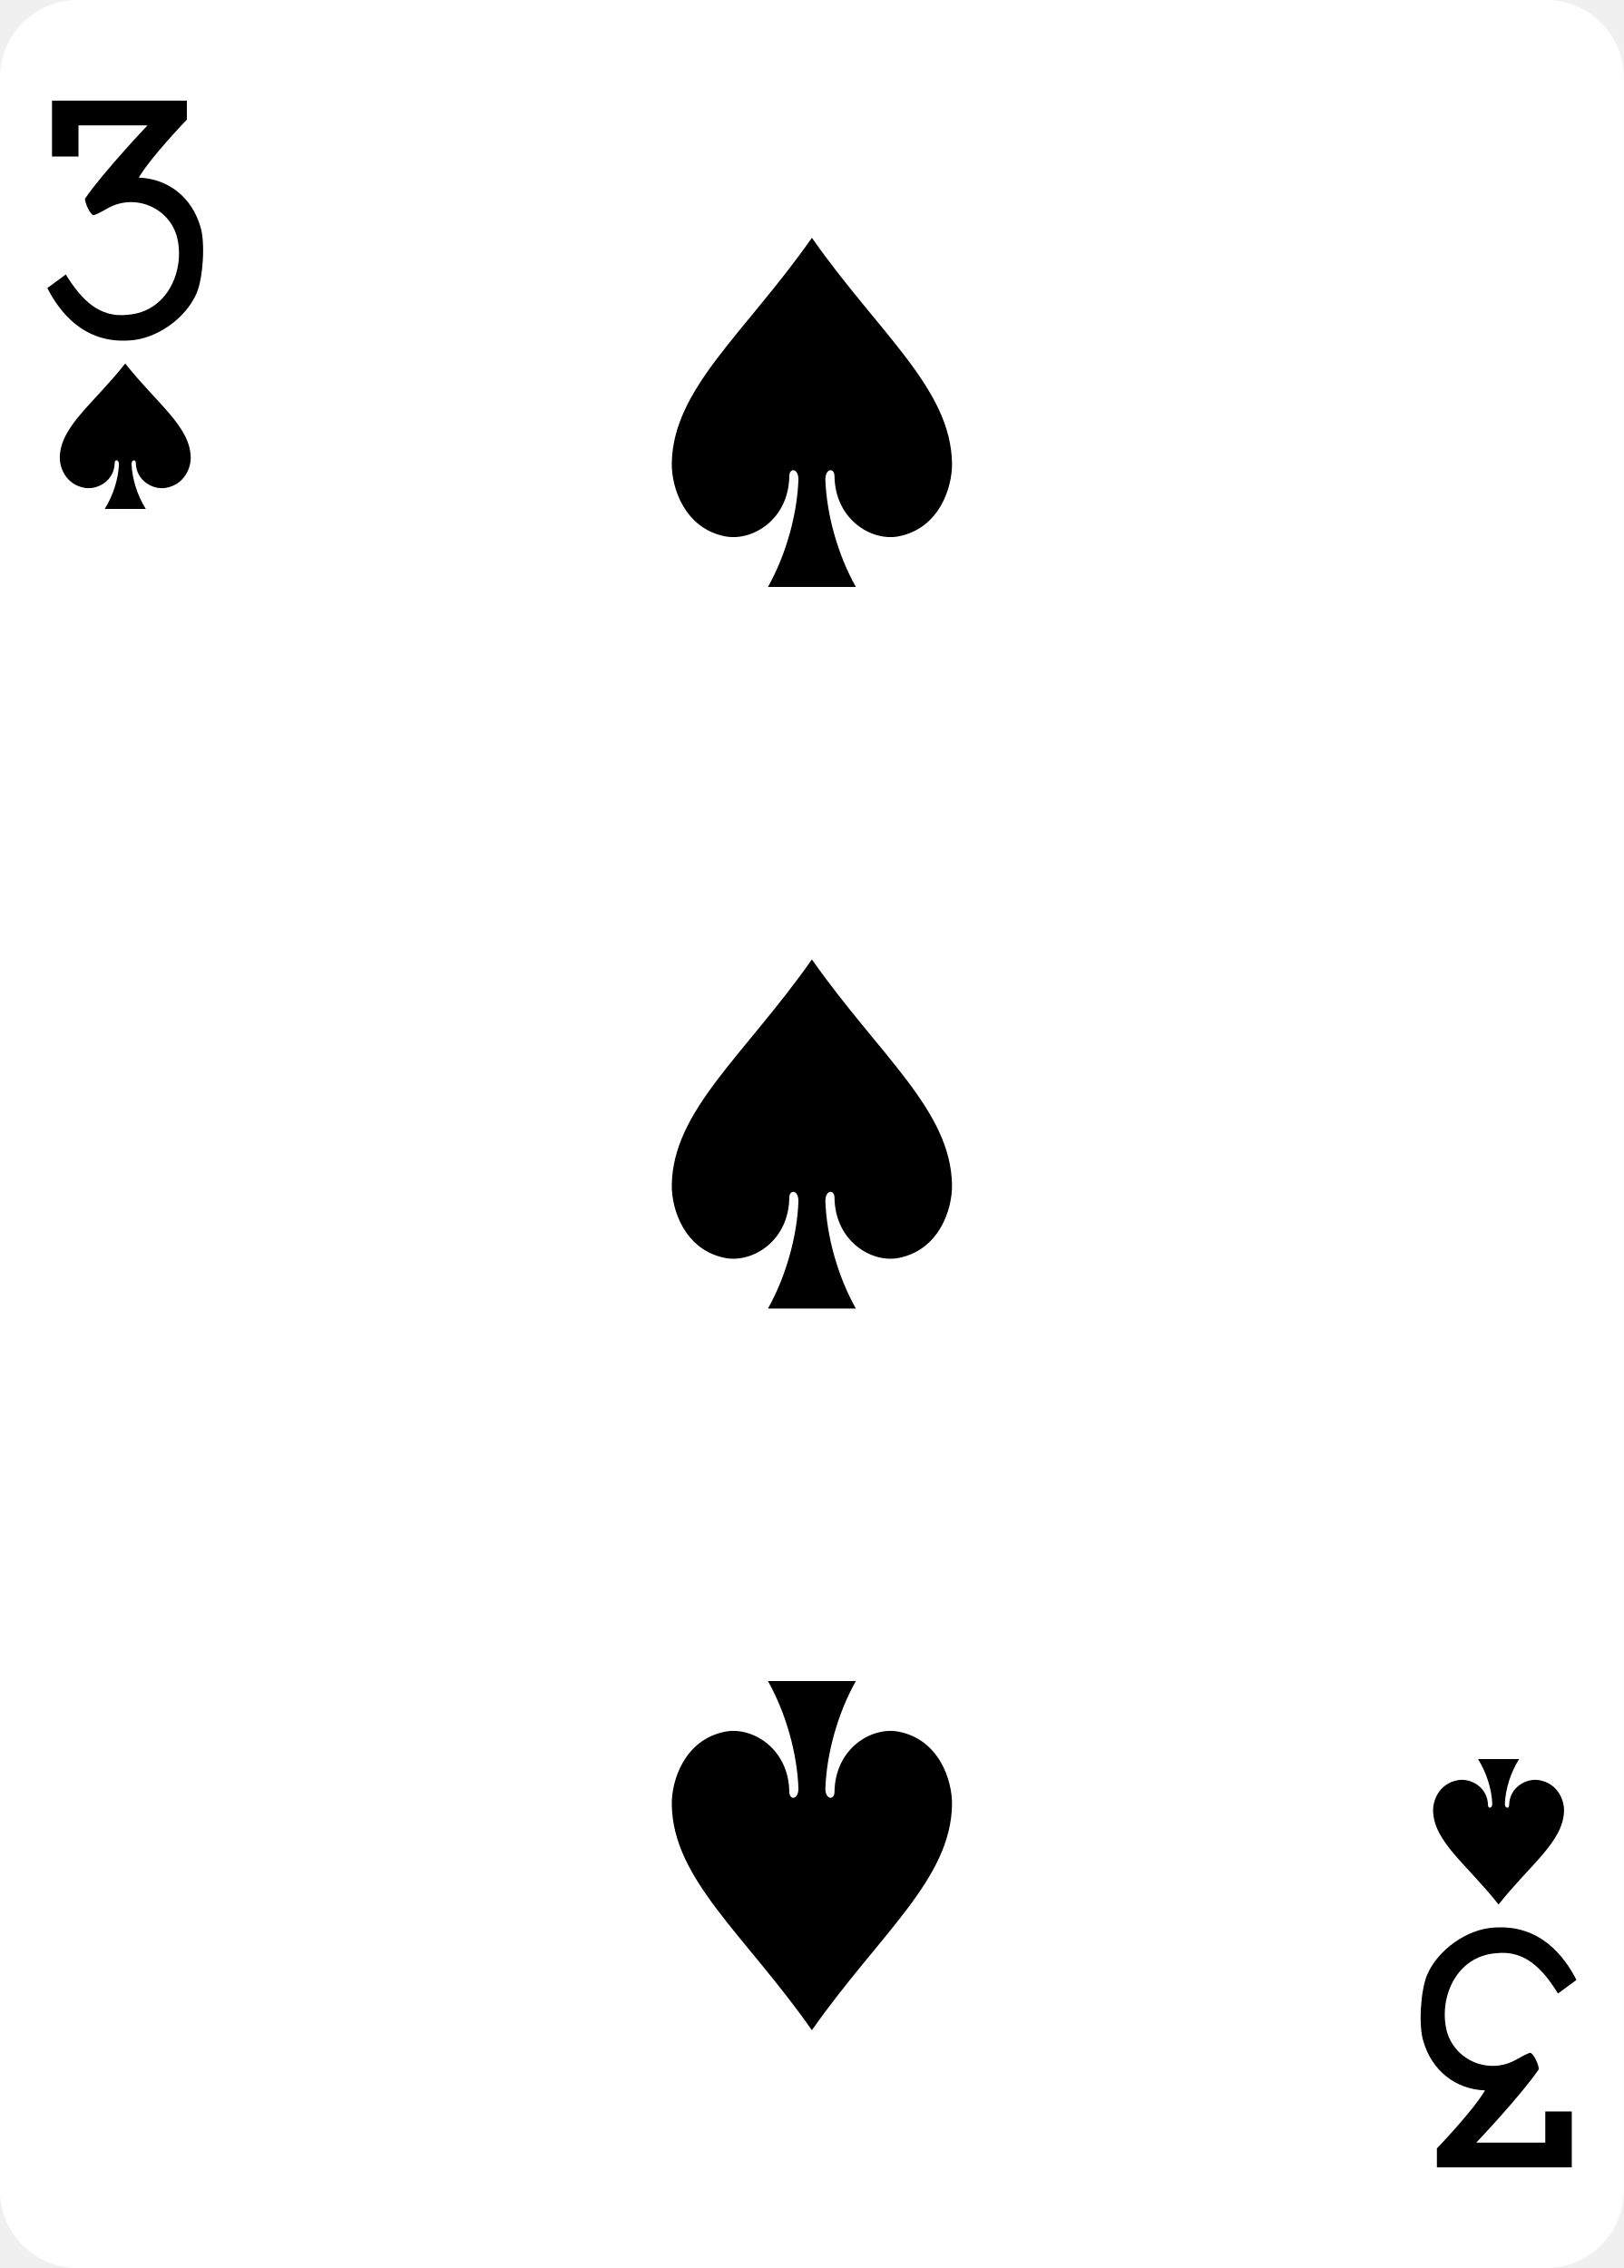
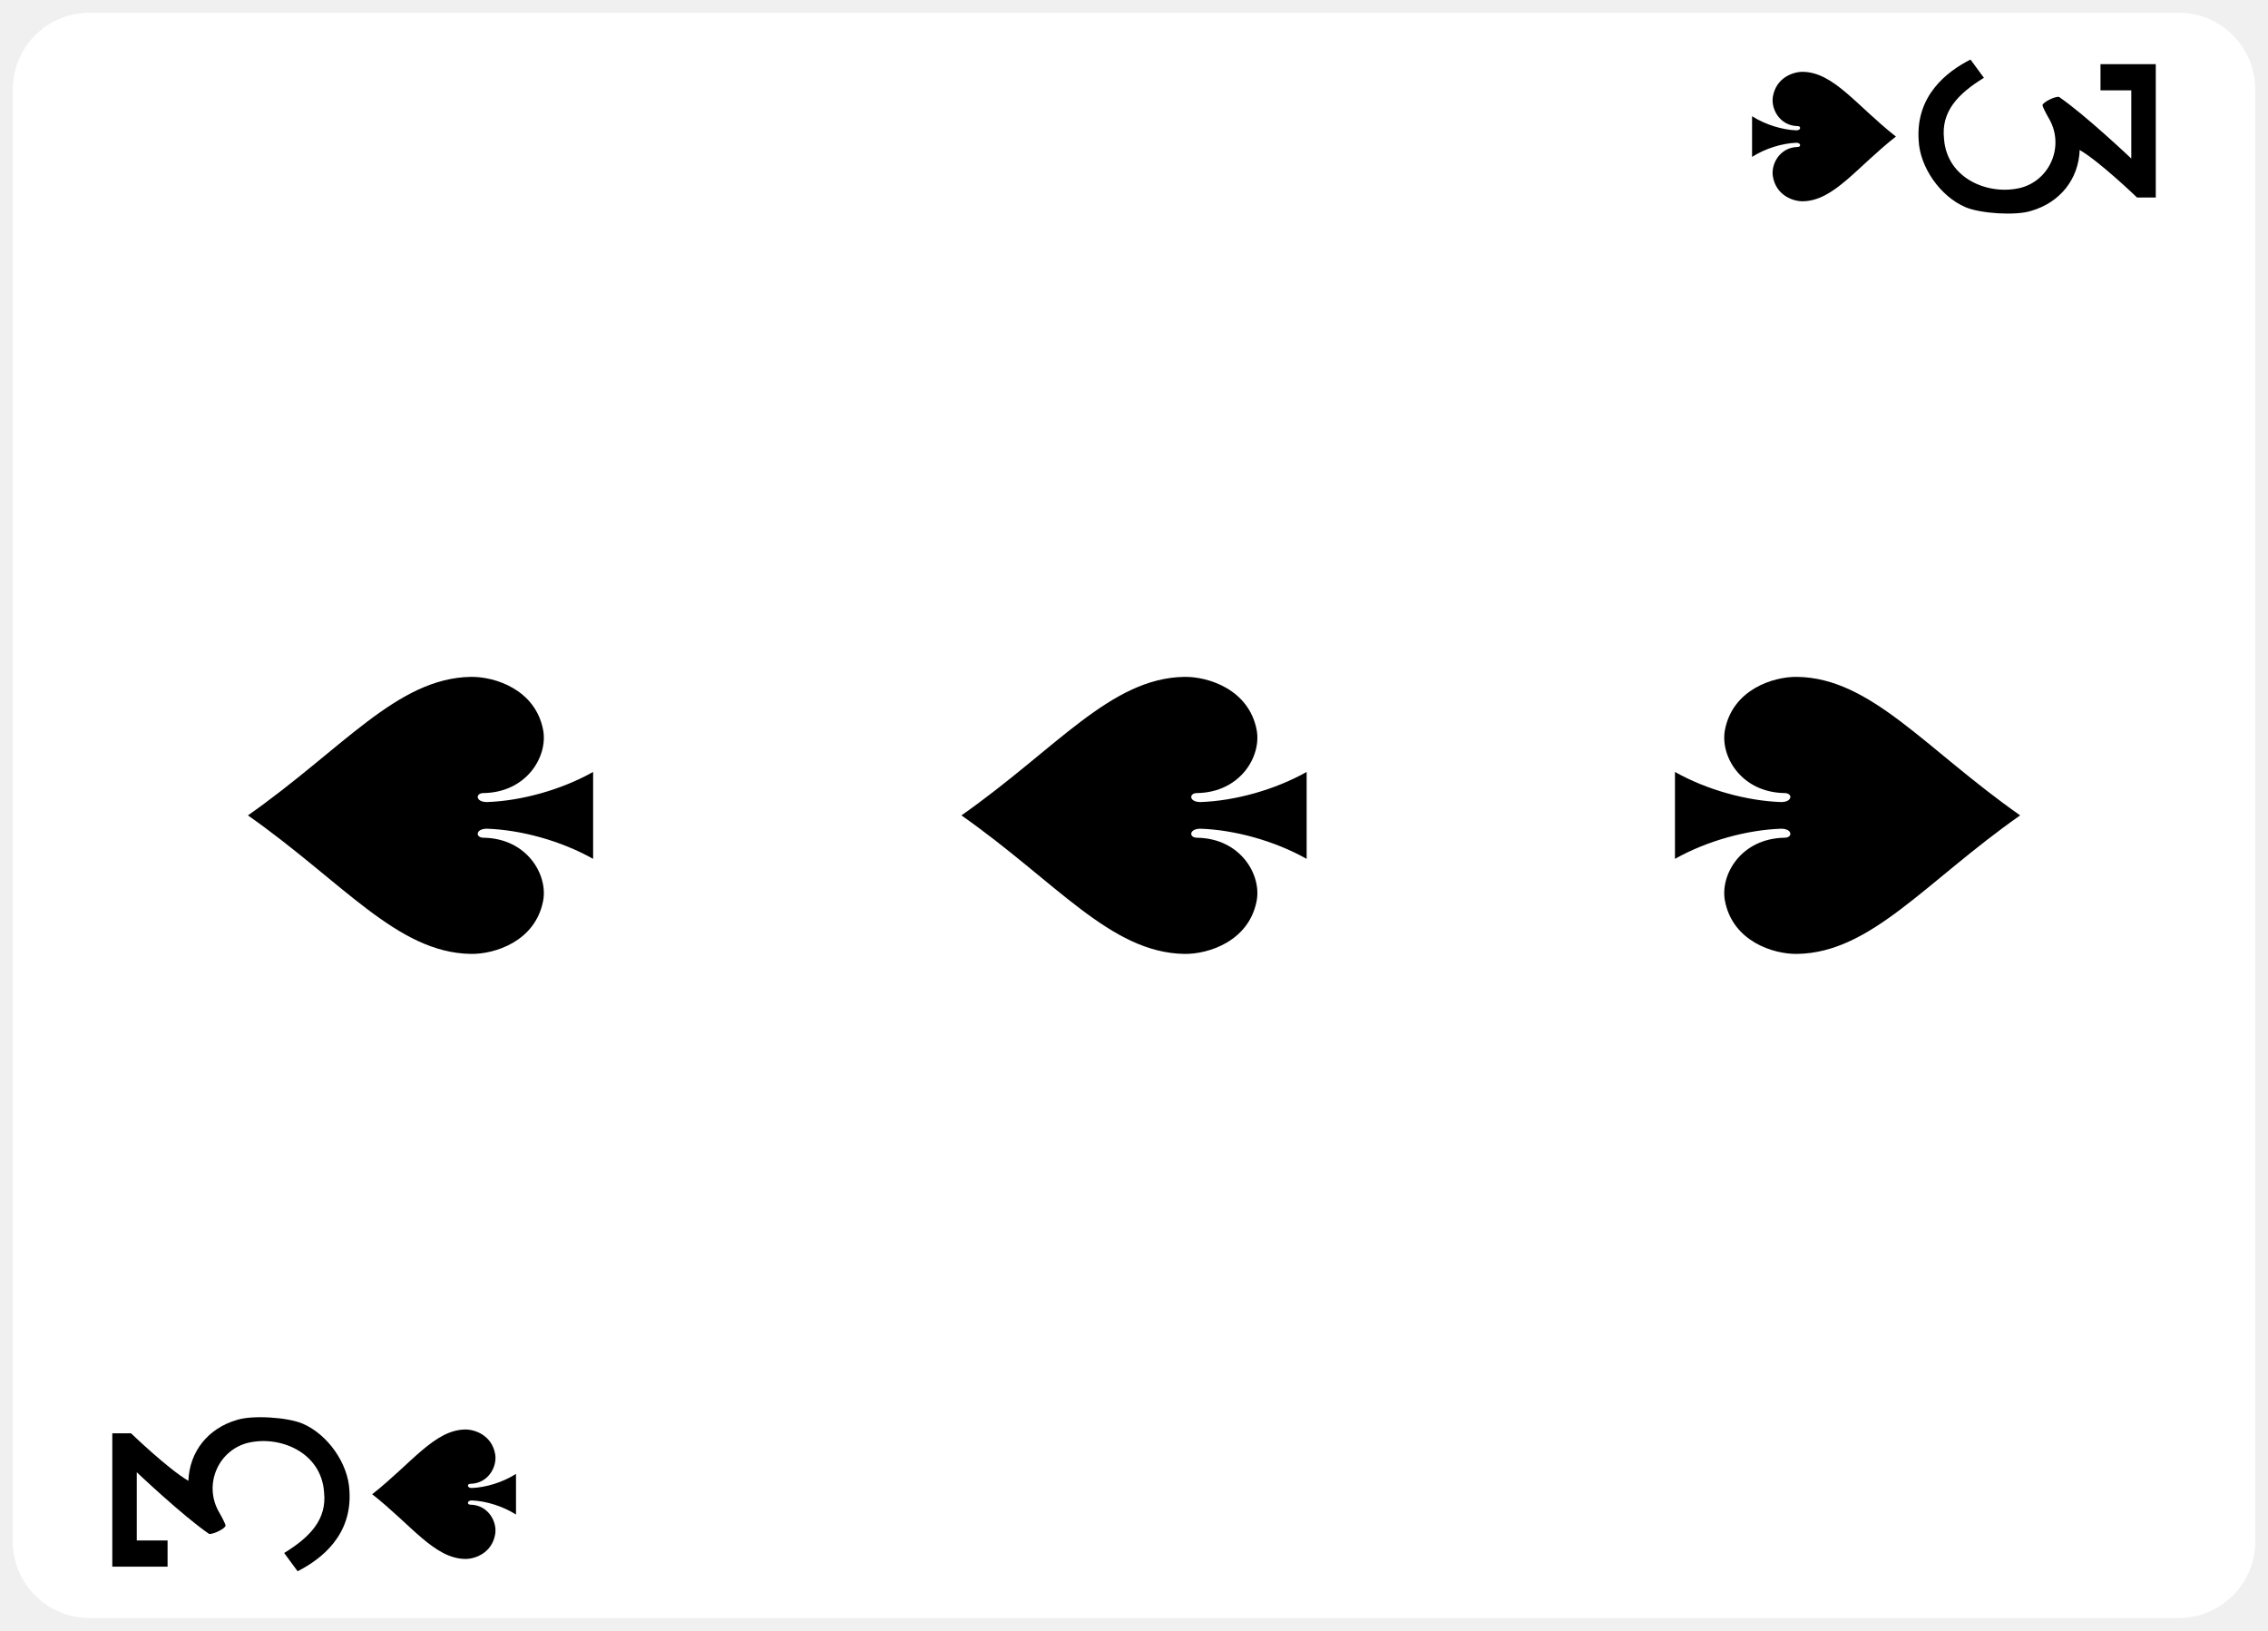
- <svg xmlns="http://www.w3.org/2000/svg" width="63mm" height="88mm" viewBox="0 0 238.111 332.599" version="1.1" id="svg8">
-   <defs id="defs2" />
-   <g id="layer1" transform="translate(840.3859,-718.043)">
-     <g transform="matrix(1.06667,0,0,1.06667,-1888.73,1220.88)" id="SPADE-3" style="display:inline">
-       <rect y="-471.408" x="982.82" height="311.811" width="223.228" id="rect6784-5-9" style="display:inline;opacity:1;fill:#ffffff;fill-opacity:1;stroke:none;stroke-width:1.001;stroke-miterlimit:4;stroke-dasharray:none;stroke-opacity:1" rx="10.678" ry="10.664" />
-       <path d="m 1000.037,-421.435 c -4.311,5.482 -8.923,8.637 -8.999,12.914 -0.026,1.385 0.814,3.739 3.444,4.189 1.706,0.291 4.056,-0.941 4.105,-3.443 -0.01,-0.498 0.591,-0.485 0.586,0.197 -0.08,1.974 -0.781,4.271 -1.958,6.142 1.882,0 3.765,0 5.647,0 -1.177,-1.87 -1.878,-4.168 -1.958,-6.142 -0.01,-0.683 0.593,-0.696 0.586,-0.197 0.049,2.502 2.398,3.734 4.105,3.443 2.63,-0.451 3.47,-2.805 3.444,-4.189 -0.077,-4.277 -4.689,-7.432 -8.999,-12.914 z" id="path6816-2-4" style="display:inline;opacity:1" />
-       <path d="m 1188.831,-209.57 c -4.311,-5.482 -8.923,-8.637 -8.999,-12.914 -0.026,-1.385 0.814,-3.739 3.444,-4.189 1.706,-0.291 4.056,0.941 4.105,3.443 -0.01,0.498 0.591,0.485 0.586,-0.197 -0.08,-1.974 -0.781,-4.271 -1.958,-6.142 1.882,0 3.764,0 5.647,0 -1.177,1.87 -1.878,4.168 -1.958,6.142 -0.01,0.683 0.593,0.696 0.586,0.197 0.049,-2.502 2.398,-3.734 4.105,-3.443 2.63,0.451 3.47,2.805 3.444,4.189 -0.077,4.277 -4.689,7.432 -8.999,12.914 z" id="path6820-0-2" style="display:inline;opacity:1" />
-       <path style="display:inline;opacity:1" d="m 1094.434,-438.713 c -9.226,13.157 -19.098,20.729 -19.262,30.993 -0.055,3.324 1.742,8.973 7.371,10.055 3.652,0.698 8.68,-2.257 8.785,-8.263 -0.016,-1.196 1.266,-1.164 1.254,0.474 -0.172,4.737 -1.671,10.252 -4.191,14.741 4.029,0 8.057,0 12.086,0 -2.52,-4.489 -4.019,-10.004 -4.191,-14.741 -0.012,-1.638 1.27,-1.669 1.254,-0.474 0.105,6.005 5.133,8.961 8.785,8.263 5.629,-1.081 7.426,-6.731 7.371,-10.055 -0.164,-10.265 -10.036,-17.836 -19.262,-30.993 z" id="path6828-8-3" />
-       <path style="display:inline;opacity:1" d="m 1094.434,-192.292 c -9.226,-13.157 -19.098,-20.729 -19.262,-30.993 -0.055,-3.324 1.742,-8.973 7.371,-10.055 3.652,-0.698 8.68,2.257 8.785,8.263 -0.016,1.196 1.266,1.164 1.254,-0.474 -0.172,-4.737 -1.671,-10.252 -4.191,-14.741 4.029,0 8.057,0 12.086,0 -2.52,4.489 -4.019,10.004 -4.191,14.741 -0.012,1.638 1.27,1.669 1.254,0.474 0.105,-6.005 5.133,-8.961 8.785,-8.263 5.629,1.081 7.426,6.731 7.371,10.055 -0.164,10.265 -10.036,17.836 -19.262,30.993 z" id="path6842-0-7" />
-       <path style="display:inline;opacity:1" d="m 1094.434,-339.503 c -9.226,13.157 -19.098,20.729 -19.262,30.993 -0.055,3.324 1.742,8.973 7.371,10.055 3.652,0.698 8.68,-2.257 8.785,-8.263 -0.016,-1.196 1.266,-1.164 1.254,0.474 -0.172,4.737 -1.671,10.252 -4.191,14.741 4.029,0 8.057,0 12.086,0 -2.52,-4.489 -4.019,-10.004 -4.191,-14.741 -0.012,-1.638 1.27,-1.669 1.254,-0.474 0.105,6.005 5.133,8.961 8.785,8.263 5.629,-1.081 7.426,-6.731 7.371,-10.055 -0.164,-10.265 -10.036,-17.836 -19.262,-30.993 z" id="path6844-7-0" />
-       <path d="m 989.325,-431.804 2.541,-1.869 c 2.205,3.59 4.671,5.955 8.443,5.549 5.66,-0.389 8.005,-6.322 6.821,-10.792 -1.145,-4.011 -5.832,-5.964 -9.558,-3.826 -0.879,0.507 -1.728,0.92 -1.894,0.92 -0.391,0 -1.275,-1.76 -1.155,-2.297 2.501,-3.652 8.573,-10.05 8.573,-10.05 h -9.487 v 4.284 h -3.641 v -7.687 h 18.542 v 2.608 c 0,0 -4.968,5.152 -6.61,7.974 4.043,0.148 7.303,2.71 8.473,6.762 0.683,2.133 0.377,7.012 -0.517,9.115 -1.493,3.505 -5.57,6.349 -9.297,6.513 -6.257,0.42 -9.577,-3.964 -11.234,-7.206 z m 0,0" id="path17-9-11-4" style="opacity:1" />
-       <path style="display:inline;opacity:1" d="m 1199.54,-199.201 -2.541,1.869 c -2.205,-3.59 -4.671,-5.955 -8.443,-5.549 -5.66,0.389 -8.005,6.322 -6.821,10.792 1.145,4.011 5.832,5.964 9.558,3.826 0.879,-0.507 1.728,-0.92 1.894,-0.92 0.391,0 1.275,1.76 1.155,2.297 -2.501,3.652 -8.573,10.05 -8.573,10.05 h 9.487 v -4.284 h 3.641 v 7.687 h -18.542 v -2.608 c 0,0 4.968,-5.152 6.61,-7.974 -4.043,-0.148 -7.303,-2.71 -8.473,-6.762 -0.683,-2.133 -0.377,-7.012 0.517,-9.115 1.493,-3.505 5.57,-6.349 9.297,-6.513 6.258,-0.42 9.577,3.964 11.234,7.206 z m 0,0" id="path17-9-1-0-8" />
-     </g>
+ <svg xmlns="http://www.w3.org/2000/svg" width="89" height="64" viewBox="0 0 89 64" fill="none">
+   <g clip-path="url(#clip0)">
+     <path d="M0.501 3.513L0.501 60.487C0.501 62.151 1.849 63.5 3.511 63.5L85.492 63.5C87.154 63.5 88.502 62.151 88.502 60.487V3.513C88.502 1.849 87.154 0.5 85.492 0.5L3.511 0.5C1.849 0.5 0.501 1.849 0.501 3.513Z" fill="white" />
+     <path d="M14.605 58.641C16.152 59.858 17.043 61.159 18.25 61.181C18.64 61.188 19.305 60.951 19.432 60.209C19.514 59.727 19.166 59.065 18.46 59.051C18.32 59.053 18.323 58.884 18.516 58.885C19.073 58.908 19.722 59.106 20.249 59.438C20.249 58.907 20.249 58.376 20.249 57.844C19.722 58.177 19.073 58.374 18.516 58.397C18.323 58.4 18.32 58.23 18.46 58.232C19.166 58.218 19.514 57.555 19.432 57.073C19.305 56.331 18.64 56.094 18.25 56.101C17.043 56.123 16.152 57.425 14.605 58.641V58.641Z" fill="black" />
+     <path d="M74.398 5.359C72.851 6.575 71.96 7.877 70.753 7.899C70.362 7.906 69.698 7.669 69.571 6.927C69.489 6.445 69.837 5.782 70.543 5.768C70.683 5.771 70.68 5.601 70.487 5.603C69.93 5.626 69.281 5.823 68.754 6.156C68.754 5.625 68.754 5.093 68.754 4.562C69.281 4.894 69.93 5.092 70.487 5.115C70.68 5.118 70.683 4.947 70.543 4.949C69.837 4.936 69.489 4.273 69.571 3.791C69.698 3.049 70.362 2.812 70.753 2.819C71.96 2.841 72.851 4.142 74.398 5.359Z" fill="black" />
+     <path d="M9.729 32C13.442 34.604 15.579 37.39 18.476 37.436C19.414 37.452 21.008 36.944 21.313 35.356C21.51 34.325 20.676 32.906 18.982 32.877C18.644 32.881 18.653 32.519 19.115 32.523C20.452 32.571 22.008 32.994 23.275 33.706C23.275 32.569 23.275 31.432 23.275 30.295C22.008 31.006 20.452 31.429 19.115 31.477C18.653 31.481 18.644 31.119 18.982 31.124C20.676 31.094 21.51 29.675 21.313 28.644C21.008 27.056 19.414 26.549 18.476 26.564C15.579 26.61 13.442 29.396 9.729 32V32Z" fill="black" />
+     <path d="M79.274 32C75.561 34.604 73.424 37.39 70.527 37.436C69.589 37.452 67.995 36.944 67.69 35.356C67.493 34.325 68.327 32.906 70.022 32.877C70.359 32.881 70.35 32.519 69.888 32.523C68.551 32.571 66.995 32.994 65.728 33.706C65.728 32.569 65.728 31.432 65.728 30.295C66.995 31.006 68.551 31.429 69.888 31.477C70.35 31.481 70.359 31.119 70.022 31.124C68.327 31.094 67.493 29.675 67.69 28.644C67.995 27.056 69.589 26.549 70.527 26.564C73.424 26.61 75.561 29.396 79.274 32V32Z" fill="black" />
+     <path d="M37.728 32C41.441 34.604 43.578 37.39 46.475 37.436C47.413 37.452 49.008 36.944 49.313 35.356C49.51 34.325 48.676 32.906 46.981 32.877C46.644 32.881 46.652 32.519 47.115 32.523C48.452 32.571 50.008 32.994 51.275 33.706C51.275 32.569 51.275 31.432 51.275 30.295C50.008 31.006 48.452 31.429 47.115 31.477C46.652 31.481 46.644 31.119 46.981 31.124C48.676 31.094 49.51 29.675 49.313 28.644C49.008 27.056 47.413 26.549 46.475 26.564C43.578 26.61 41.441 29.396 37.728 32V32Z" fill="black" />
+     <path d="M11.679 61.664L11.151 60.947C12.165 60.325 12.832 59.629 12.717 58.564C12.608 56.967 10.933 56.305 9.672 56.639C8.54 56.963 7.988 58.285 8.592 59.337C8.735 59.585 8.852 59.825 8.852 59.871C8.852 59.982 8.355 60.231 8.203 60.197C7.173 59.491 5.367 57.778 5.367 57.778V60.455H6.576V61.483H4.407V56.25H5.143C5.143 56.25 6.597 57.652 7.393 58.115C7.435 56.974 8.158 56.054 9.302 55.724C9.904 55.531 11.281 55.618 11.874 55.87C12.863 56.291 13.666 57.442 13.712 58.494C13.831 60.26 12.594 61.197 11.679 61.664V61.664Z" fill="black" />
+     <path d="M77.325 2.337L77.852 3.054C76.838 3.676 76.171 4.372 76.286 5.437C76.395 7.034 78.07 7.696 79.332 7.361C80.463 7.038 81.015 5.716 80.411 4.664C80.268 4.416 80.151 4.176 80.151 4.13C80.151 4.019 80.648 3.77 80.8 3.804C81.83 4.509 83.636 6.223 83.636 6.223V3.546L82.427 3.546V2.518L84.596 2.518V7.751H83.86C83.86 7.751 82.406 6.349 81.61 5.886C81.568 7.027 80.845 7.947 79.701 8.277C79.099 8.47 77.722 8.383 77.129 8.131C76.14 7.71 75.337 6.559 75.291 5.507C75.172 3.741 76.409 2.804 77.325 2.337V2.337Z" fill="black" />
  </g>
-   <g id="g862-0" transform="translate(-313.5714,182.7297)">
-     <rect style="opacity:1;vector-effect:none;fill:#006614;fill-opacity:1;stroke:none;stroke-width:1.748;stroke-linecap:butt;stroke-linejoin:miter;stroke-miterlimit:4;stroke-dasharray:none;stroke-dashoffset:0;stroke-opacity:1" id="rect22845-2-8" width="1659.913" height="794.398" x="-356.473" y="-1029.682" rx="144.482" ry="124.682" />
-     <text id="text5630-0-9" y="-935.813" x="472.194" style="font-style:normal;font-variant:normal;font-weight:normal;font-stretch:normal;font-size:42.667px;line-height:125%;font-family:Carlito;-inkscape-font-specification:'Carlito, Normal';text-align:center;letter-spacing:0px;word-spacing:0px;writing-mode:lr-tb;text-anchor:middle;fill:#ffffff;fill-opacity:1;stroke:none;stroke-width:1.067px;stroke-linecap:butt;stroke-linejoin:miter;stroke-opacity:1" xml:space="preserve">
-       <tspan style="font-style:normal;font-variant:normal;font-weight:normal;font-stretch:normal;font-size:48px;line-height:125%;font-family:Carlito;-inkscape-font-specification:'Carlito, Normal';text-align:center;writing-mode:lr-tb;text-anchor:middle;fill:#ffffff;fill-opacity:1;stroke-width:1.067px" id="tspan4923-1" y="-935.813" x="472.194">Single Playing Card from:</tspan>
-       <tspan style="font-style:normal;font-variant:normal;font-weight:normal;font-stretch:normal;font-size:48px;line-height:125%;font-family:Carlito;-inkscape-font-specification:'Carlito, Normal';text-align:center;writing-mode:lr-tb;text-anchor:middle;fill:#ffffff;fill-opacity:1;stroke-width:1.067px" id="tspan5035-8" y="-875.813" x="472.194">Standard Edition - Color Set - Bordered </tspan>
-       <tspan y="-820.48" x="472.194" id="tspan12311-7" />
-       <tspan style="font-style:normal;font-variant:normal;font-weight:normal;font-stretch:normal;font-size:48px;line-height:125%;font-family:Carlito;-inkscape-font-specification:'Carlito, Normal';text-align:center;writing-mode:lr-tb;text-anchor:middle;fill:#ffaaaa;fill-opacity:1;stroke-width:1.067px" id="tspan4927-1" y="-762.48" x="472.194">Copyright 2011, 2020 - Chris Aguilar - conjurenation@gmail.com</tspan>
-       <tspan id="tspan12344-3" y="-707.147" x="472.194" />
-       <tspan style="font-style:normal;font-variant:normal;font-weight:normal;font-stretch:normal;font-size:48px;line-height:125%;font-family:Carlito;-inkscape-font-specification:'Carlito, Normal';text-align:center;writing-mode:lr-tb;text-anchor:middle;fill:#ffffff;fill-opacity:1;stroke-width:1.067px" id="tspan4931-2" y="-649.147" x="472.194">https://totalnonsense.com/open-source-vector-playing-cards/</tspan>
-       <tspan id="tspan4929-3" y="-593.813" x="472.194" />
-       <tspan style="font-style:normal;font-variant:normal;font-weight:normal;font-stretch:normal;font-size:48px;line-height:125%;font-family:Carlito;-inkscape-font-specification:'Carlito, Normal';text-align:center;writing-mode:lr-tb;text-anchor:middle;fill:#ffaaaa;fill-opacity:1;stroke-width:1.067px" id="tspan4919-5" y="-535.813" x="472.194">Licensed under:</tspan>
-       <tspan id="tspan1594-5-6" style="font-style:normal;font-variant:normal;font-weight:normal;font-stretch:normal;font-size:48px;line-height:125%;font-family:Carlito;-inkscape-font-specification:'Carlito, Normal';text-align:center;writing-mode:lr-tb;text-anchor:middle;fill:#ffaaaa;fill-opacity:1;stroke-width:1.067px" y="-475.813" x="472.194">LGPL 3.0</tspan>
-       <tspan style="font-style:normal;font-variant:normal;font-weight:normal;font-stretch:normal;font-size:48px;line-height:125%;font-family:Carlito;-inkscape-font-specification:'Carlito, Normal';text-align:center;writing-mode:lr-tb;text-anchor:middle;fill:#ffaaaa;fill-opacity:1;stroke-width:1.067px" y="-415.813" x="472.194" id="tspan12253-3-1">https://www.gnu.org/licenses/lgpl-3.0.html</tspan>
-       <tspan id="tspan5031-6" y="-360.48" x="472.194" />
-       <tspan style="font-style:normal;font-variant:normal;font-weight:normal;font-stretch:normal;font-size:48px;line-height:125%;font-family:Carlito;-inkscape-font-specification:'Carlito, Normal';text-align:center;writing-mode:lr-tb;text-anchor:middle;fill:#ffffff;fill-opacity:1;stroke-width:1.067px" id="tspan5033-1" y="-302.48" x="472.194">Each Card Measures (63mm x 88mm)</tspan>
-       <tspan id="tspan5634-6-0" y="-247.147" x="472.194" />
-     </text>
-   </g>
+   <defs>
+     <clipPath id="clip0">
+       <rect width="63" height="88" fill="white" transform="translate(0.501343 63.5002) rotate(-90)" />
+     </clipPath>
+   </defs>
</svg>
